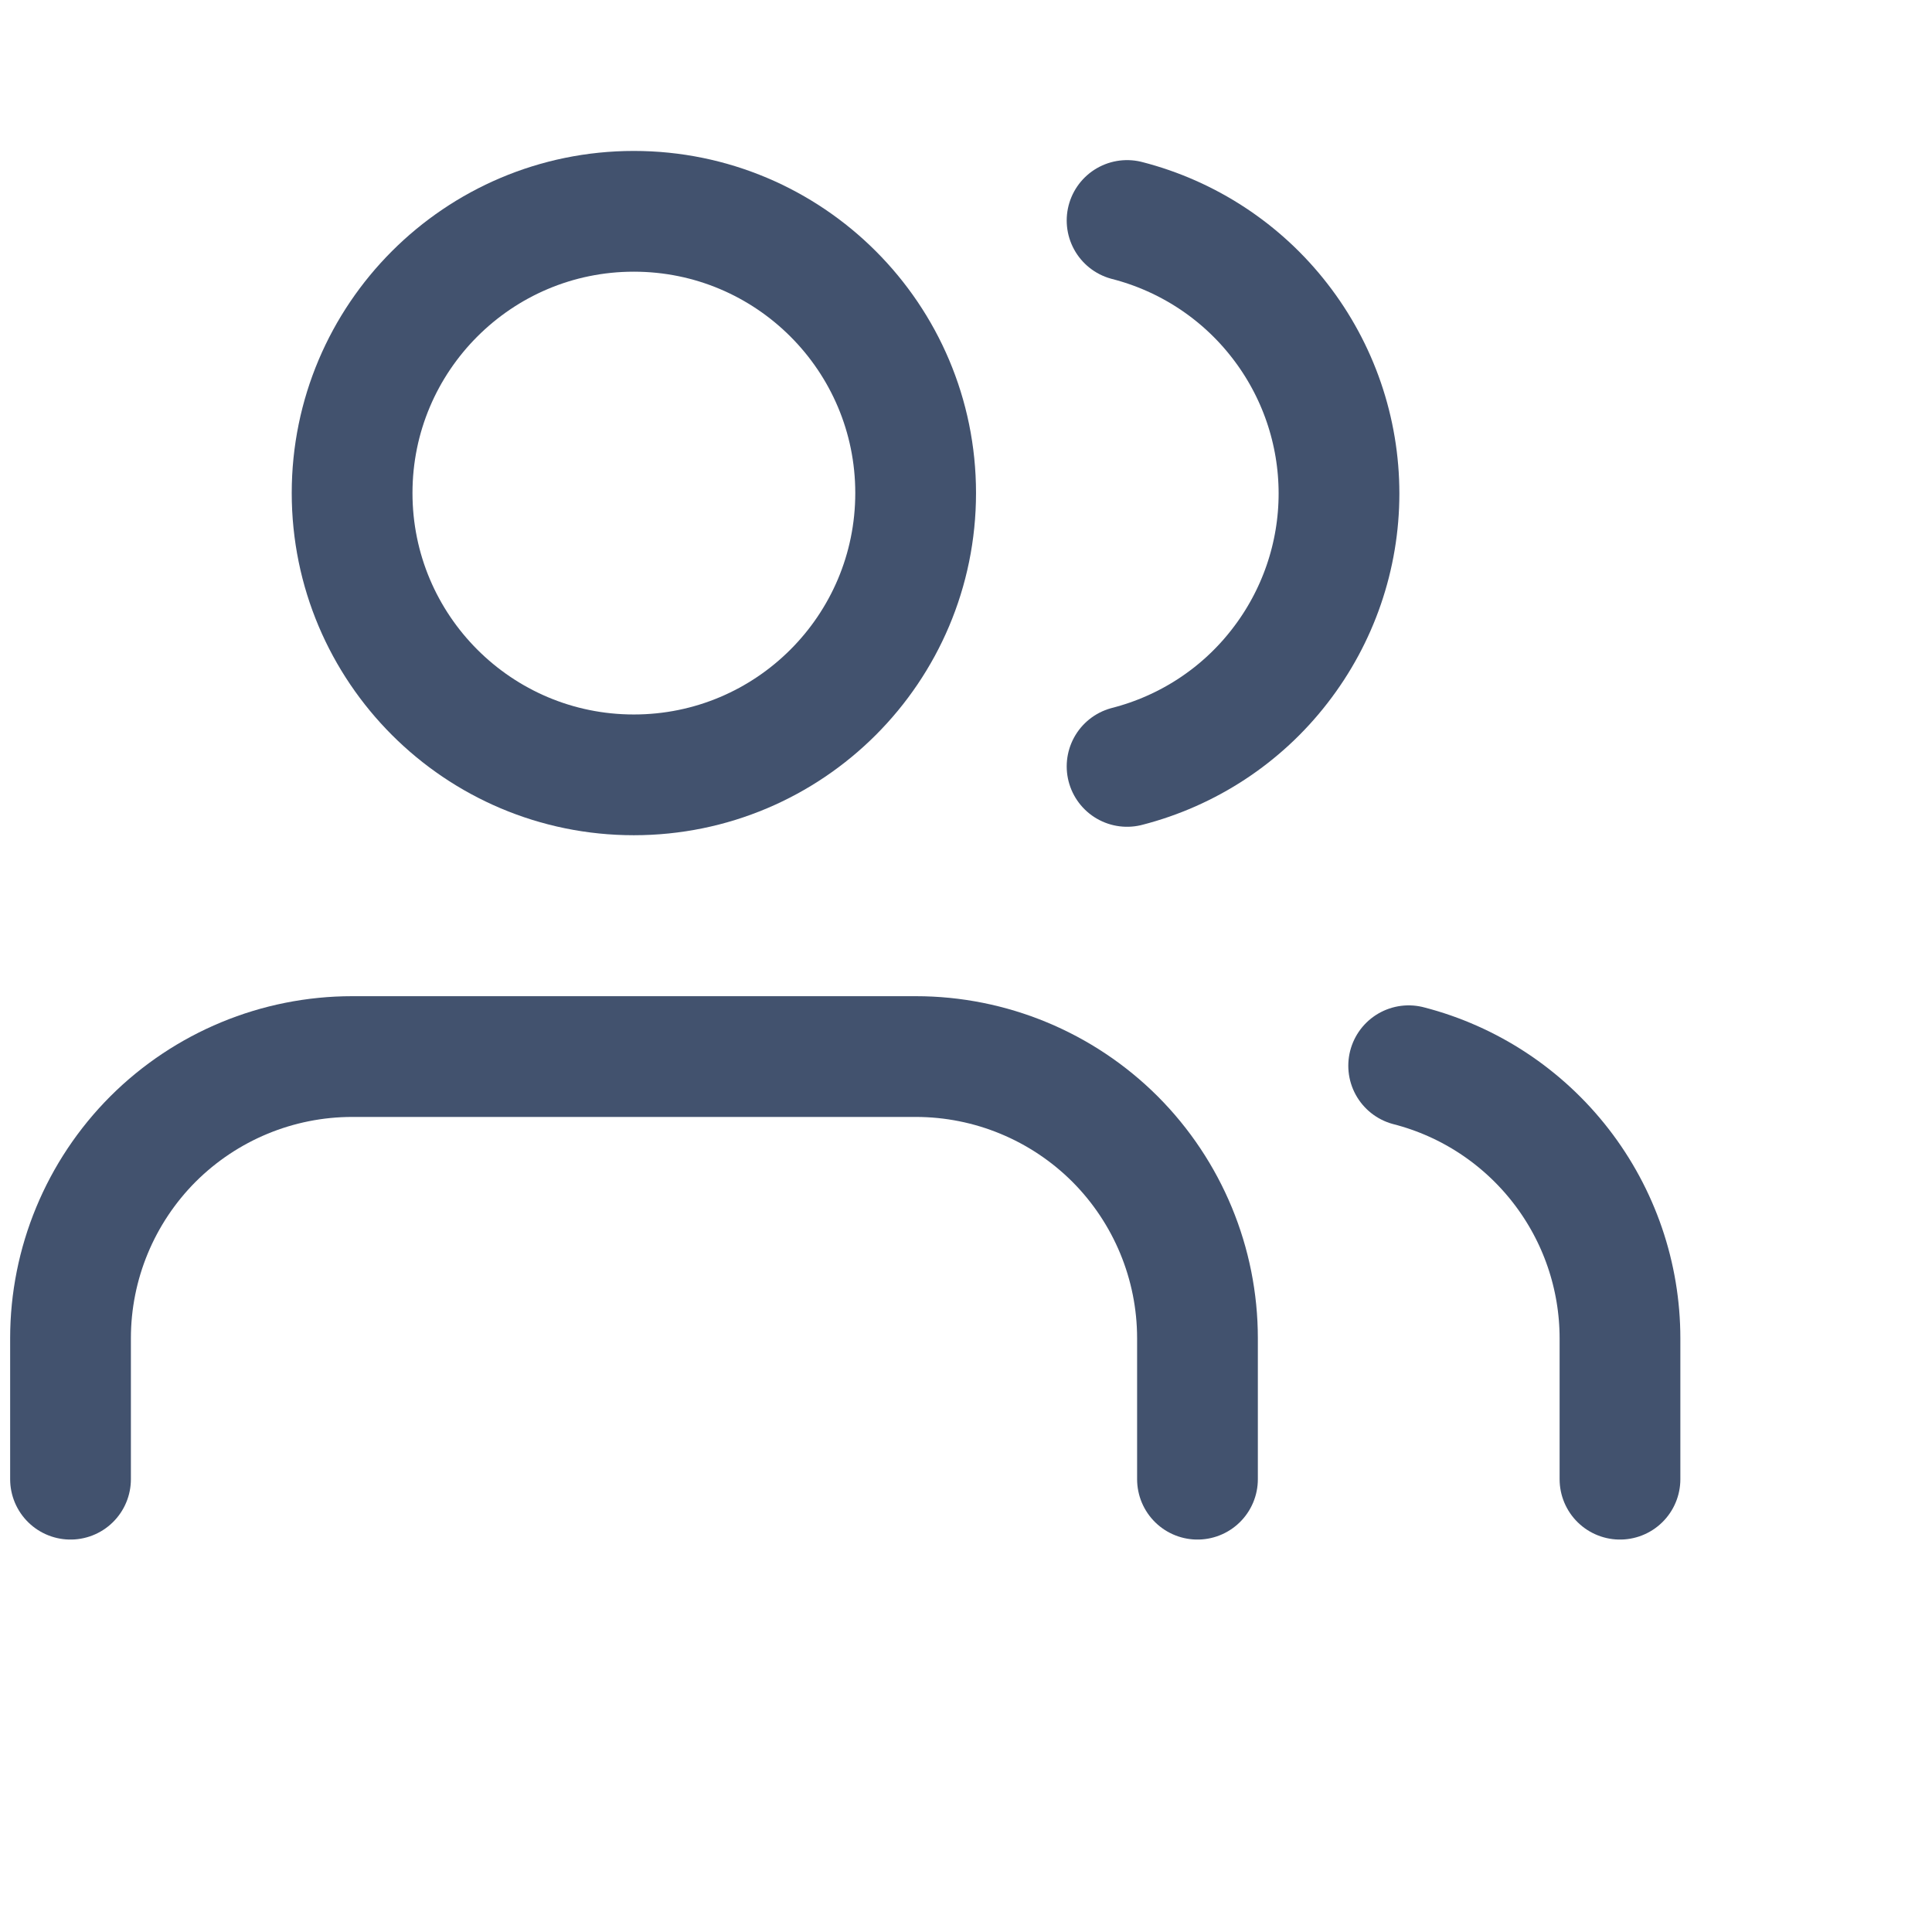
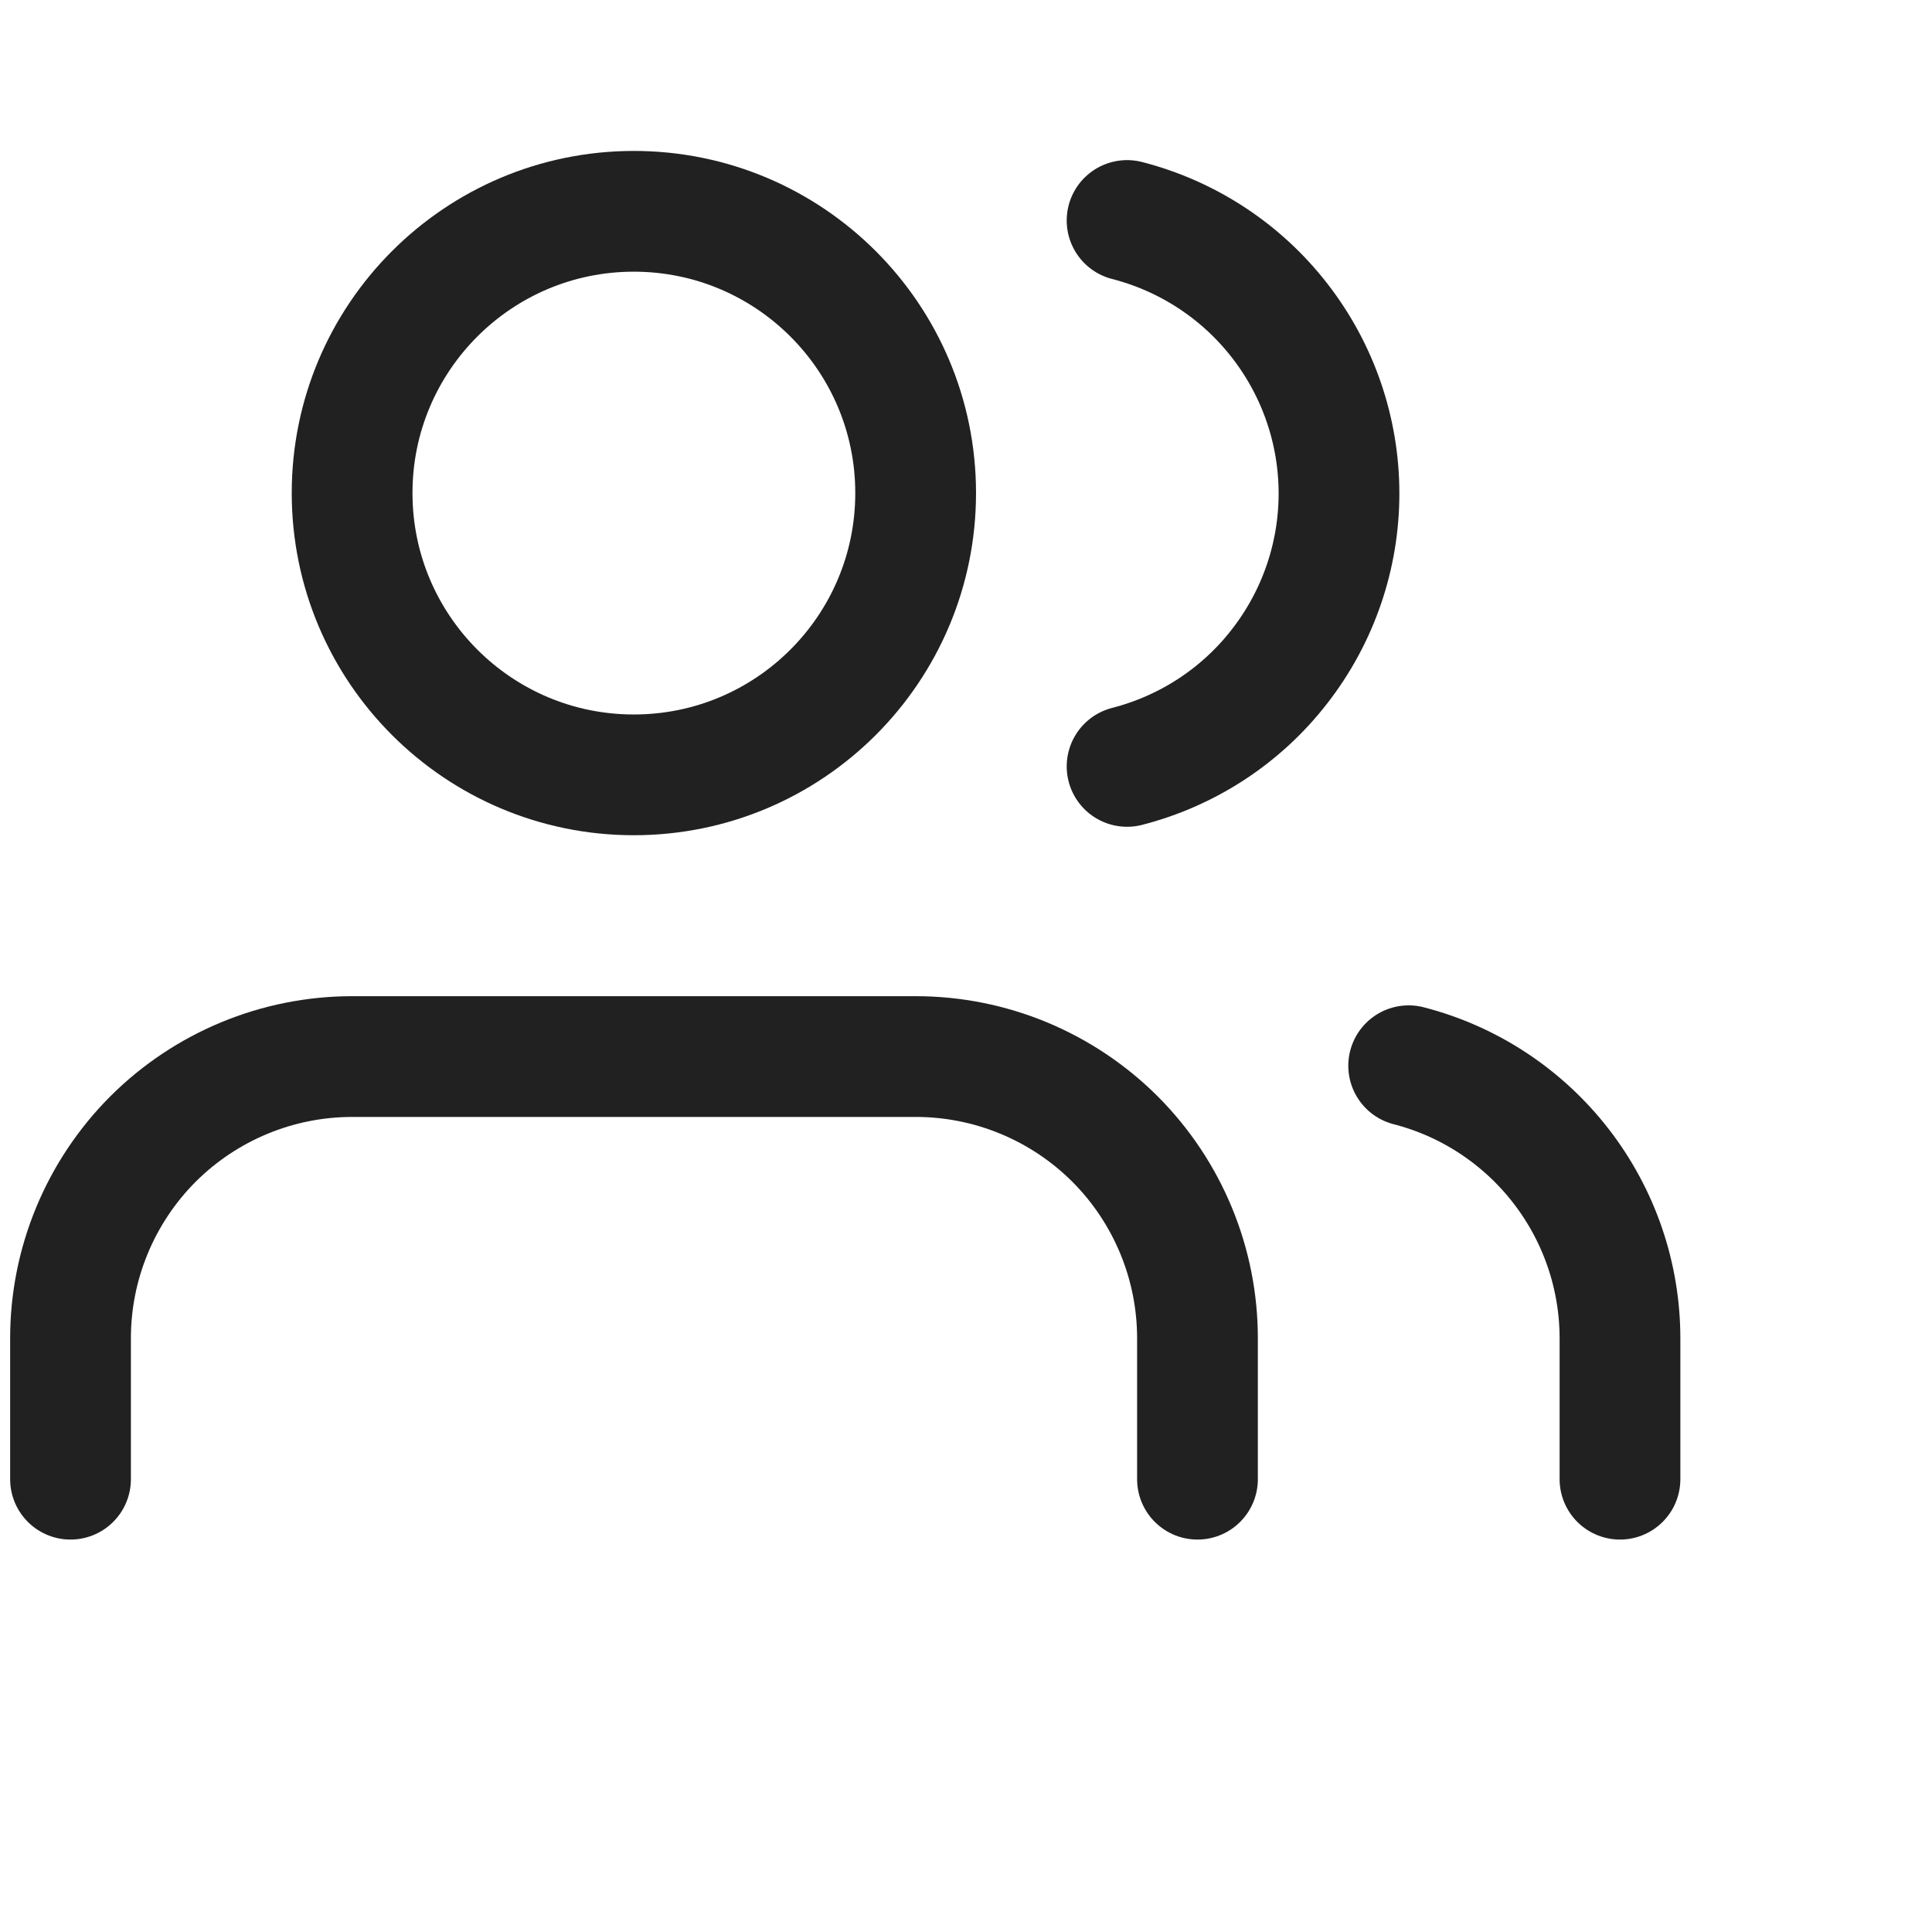
<svg xmlns="http://www.w3.org/2000/svg" width="20" height="20" viewBox="0 0 16 16" fill="none">
-   <path d="M9.917 12.25V11.083C9.917 10.464 9.671 9.871 9.234 9.433C8.796 8.996 8.203 8.75 7.584 8.75H2.917C2.298 8.75 1.705 8.996 1.267 9.433C0.83 9.871 0.584 10.464 0.584 11.083V12.25" stroke="#42526E" stroke-linecap="round" stroke-linejoin="round" />
-   <path d="M5.249 6.417C6.538 6.417 7.583 5.372 7.583 4.083C7.583 2.795 6.538 1.75 5.249 1.75C3.961 1.75 2.916 2.795 2.916 4.083C2.916 5.372 3.961 6.417 5.249 6.417Z" stroke="#42526E" stroke-linecap="round" stroke-linejoin="round" />
-   <path d="M13.416 12.25V11.084C13.416 10.567 13.244 10.065 12.927 9.656C12.61 9.247 12.167 8.955 11.666 8.826" stroke="#42526E" stroke-linecap="round" stroke-linejoin="round" />
-   <path d="M9.334 1.826C9.836 1.955 10.281 2.247 10.598 2.656C10.916 3.065 11.089 3.568 11.089 4.087C11.089 4.605 10.916 5.108 10.598 5.517C10.281 5.927 9.836 6.218 9.334 6.347" stroke="#42526E" stroke-linecap="round" stroke-linejoin="round" />
+   <path d="M9.917 12.25V11.083C9.917 10.464 9.671 9.871 9.234 9.433C8.796 8.996 8.203 8.75 7.584 8.75H2.917C2.298 8.75 1.705 8.996 1.267 9.433C0.83 9.871 0.584 10.464 0.584 11.083V12.25" stroke="#212121" stroke-linecap="round" stroke-linejoin="round" />
+   <path d="M5.249 6.417C6.538 6.417 7.583 5.372 7.583 4.083C7.583 2.795 6.538 1.75 5.249 1.75C3.961 1.75 2.916 2.795 2.916 4.083C2.916 5.372 3.961 6.417 5.249 6.417Z" stroke="#212121" stroke-linecap="round" stroke-linejoin="round" />
+   <path d="M13.416 12.25V11.084C13.416 10.567 13.244 10.065 12.927 9.656C12.61 9.247 12.167 8.955 11.666 8.826" stroke="#212121" stroke-linecap="round" stroke-linejoin="round" />
+   <path d="M9.334 1.826C9.836 1.955 10.281 2.247 10.598 2.656C10.916 3.065 11.089 3.568 11.089 4.087C11.089 4.605 10.916 5.108 10.598 5.517C10.281 5.927 9.836 6.218 9.334 6.347" stroke="#212121" stroke-linecap="round" stroke-linejoin="round" />
</svg>
